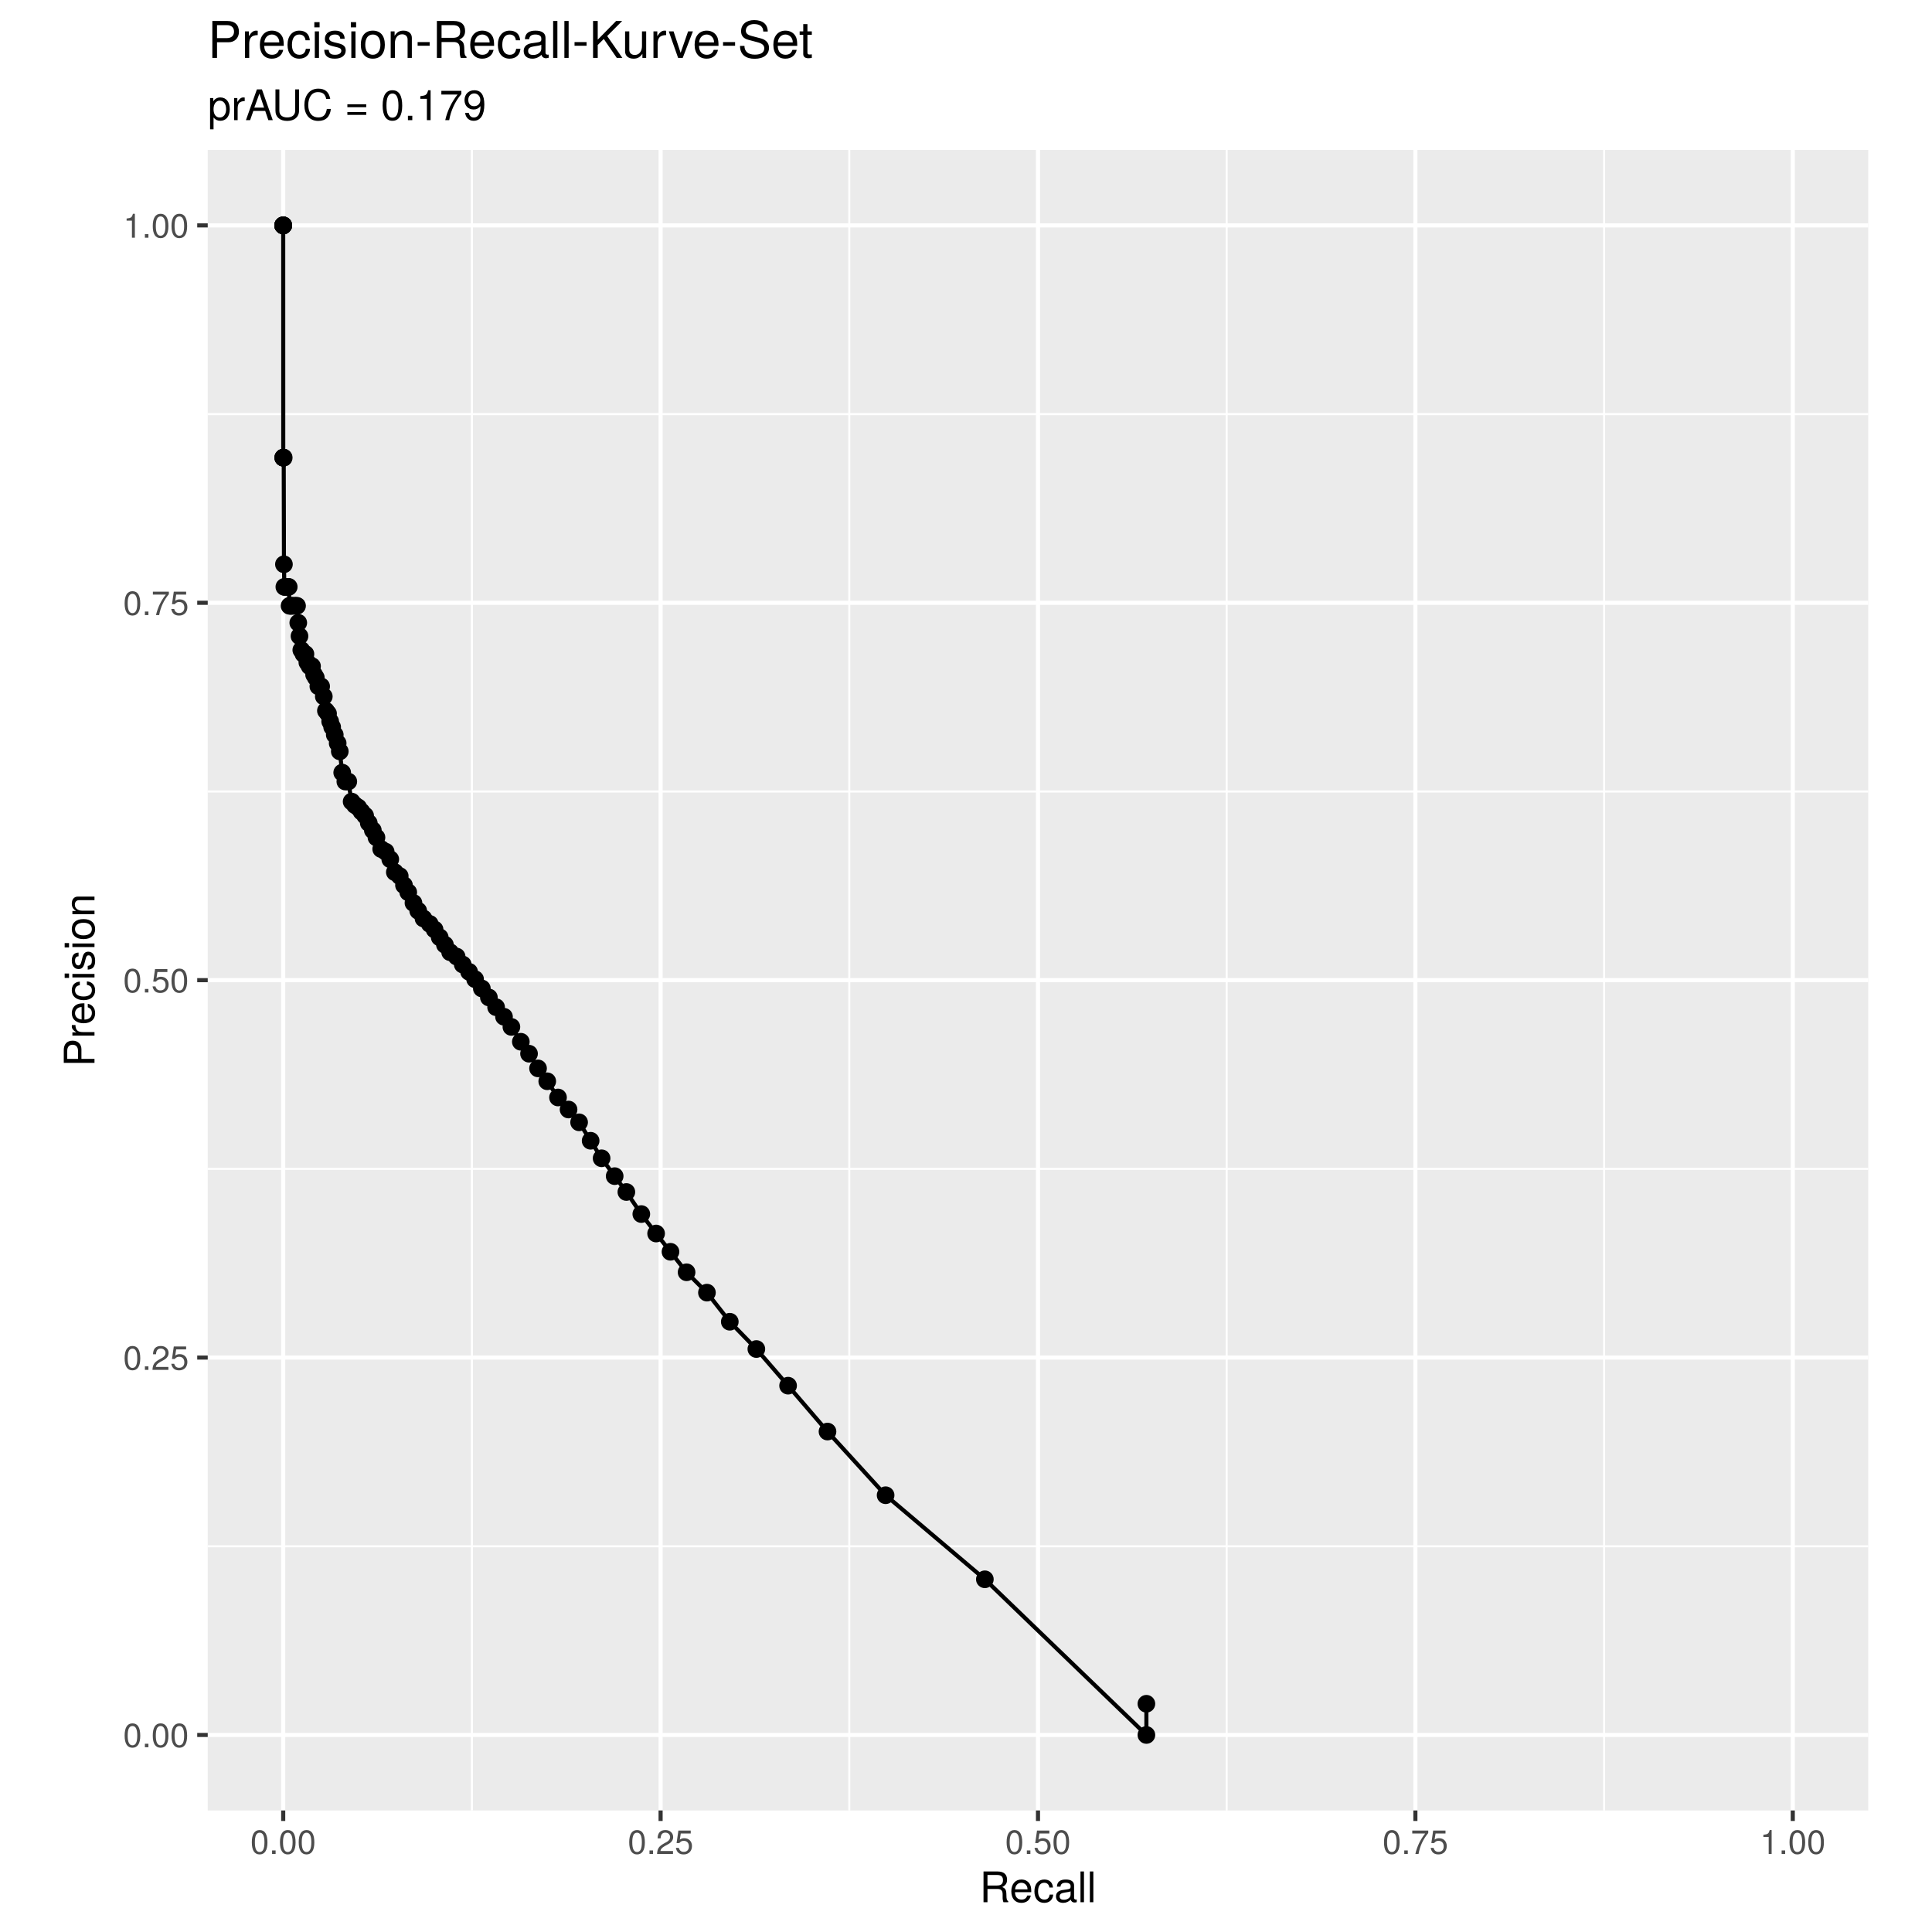
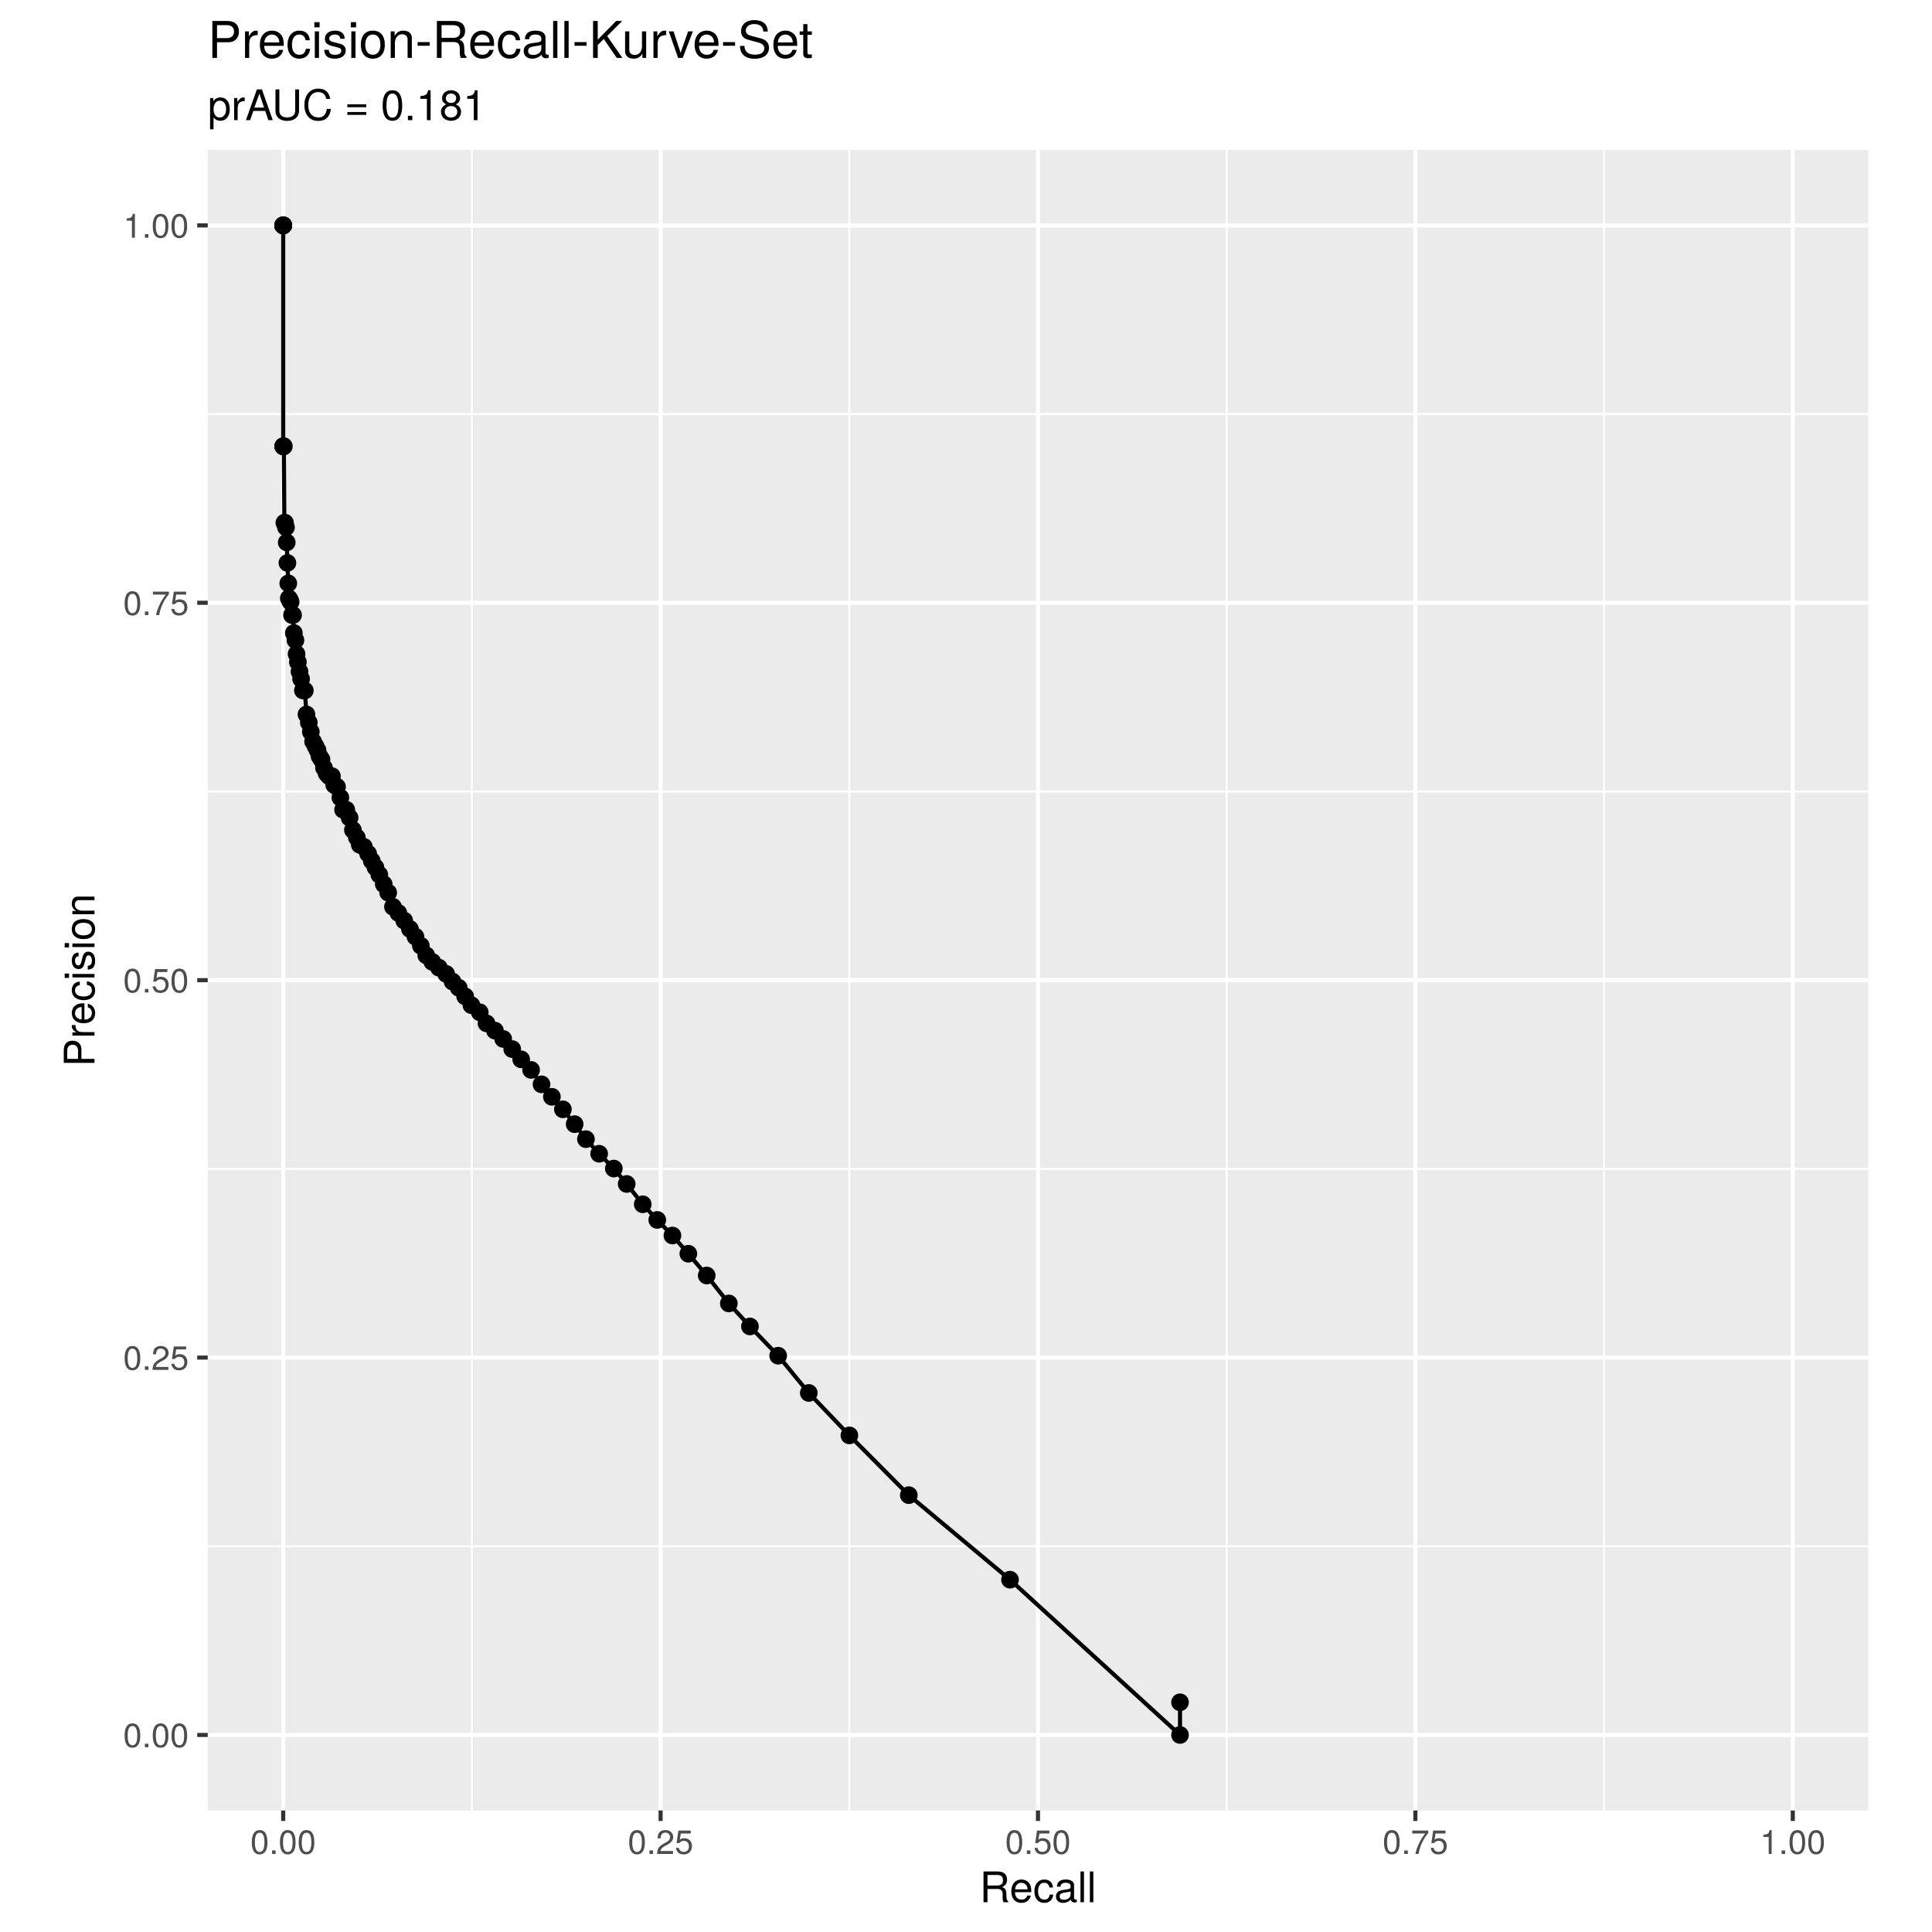
<svg xmlns="http://www.w3.org/2000/svg" class="svglite" width="504.00pt" height="504.00pt" viewBox="0 0 504.00 504.00">
  <defs>
    <style type="text/css">
    .svglite line, .svglite polyline, .svglite polygon, .svglite path, .svglite rect, .svglite circle {
      fill: none;
      stroke: #000000;
      stroke-linecap: round;
      stroke-linejoin: round;
      stroke-miterlimit: 10.00;
    }
    .svglite text {
      white-space: pre;
    }
  </style>
  </defs>
  <rect width="100%" height="100%" style="stroke: none; fill: #FFFFFF;" />
  <defs>
    <clipPath id="cpMC4wMHw1MDQuMDB8MC4wMHw1MDQuMDA=">
      <rect x="0.00" y="0.00" width="504.00" height="504.00" />
    </clipPath>
  </defs>
  <g clip-path="url(#cpMC4wMHw1MDQuMDB8MC4wMHw1MDQuMDA=)">
</g>
  <defs>
    <clipPath id="cpMTEuMTV8NDkyLjg1fDAuMDB8NTA0LjAw">
      <rect x="11.15" y="0.00" width="481.70" height="504.00" />
    </clipPath>
  </defs>
  <g clip-path="url(#cpMTEuMTV8NDkyLjg1fDAuMDB8NTA0LjAw)">
    <rect x="11.15" y="0.00" width="481.70" height="504.00" style="stroke-width: 1.07; stroke: #FFFFFF; fill: #FFFFFF;" />
  </g>
  <g clip-path="url(#cpMC4wMHw1MDQuMDB8MC4wMHw1MDQuMDA=)">
</g>
  <defs>
    <clipPath id="cpNTQuMTl8NDg3LjM3fDM5LjExfDQ3Mi4yOQ==">
      <rect x="54.19" y="39.11" width="433.18" height="433.18" />
    </clipPath>
  </defs>
  <g clip-path="url(#cpNTQuMTl8NDg3LjM3fDM5LjExfDQ3Mi4yOQ==)">
    <rect x="54.19" y="39.11" width="433.18" height="433.18" style="stroke-width: 1.07; stroke: none; fill: #EBEBEB;" />
    <polyline points="54.19,403.38 487.37,403.38 " style="stroke-width: 0.53; stroke: #FFFFFF; stroke-linecap: butt;" />
    <polyline points="54.19,304.93 487.37,304.93 " style="stroke-width: 0.53; stroke: #FFFFFF; stroke-linecap: butt;" />
    <polyline points="54.19,206.48 487.37,206.48 " style="stroke-width: 0.53; stroke: #FFFFFF; stroke-linecap: butt;" />
    <polyline points="54.19,108.03 487.37,108.03 " style="stroke-width: 0.53; stroke: #FFFFFF; stroke-linecap: butt;" />
    <polyline points="123.10,472.29 123.10,39.11 " style="stroke-width: 0.53; stroke: #FFFFFF; stroke-linecap: butt;" />
    <polyline points="221.55,472.29 221.55,39.11 " style="stroke-width: 0.53; stroke: #FFFFFF; stroke-linecap: butt;" />
    <polyline points="320.00,472.29 320.00,39.11 " style="stroke-width: 0.53; stroke: #FFFFFF; stroke-linecap: butt;" />
    <polyline points="418.46,472.29 418.46,39.11 " style="stroke-width: 0.53; stroke: #FFFFFF; stroke-linecap: butt;" />
    <polyline points="54.19,452.60 487.37,452.60 " style="stroke-width: 1.07; stroke: #FFFFFF; stroke-linecap: butt;" />
    <polyline points="54.19,354.15 487.37,354.15 " style="stroke-width: 1.07; stroke: #FFFFFF; stroke-linecap: butt;" />
    <polyline points="54.19,255.70 487.37,255.70 " style="stroke-width: 1.07; stroke: #FFFFFF; stroke-linecap: butt;" />
    <polyline points="54.19,157.25 487.37,157.25 " style="stroke-width: 1.07; stroke: #FFFFFF; stroke-linecap: butt;" />
    <polyline points="54.19,58.80 487.37,58.80 " style="stroke-width: 1.07; stroke: #FFFFFF; stroke-linecap: butt;" />
    <polyline points="73.88,472.29 73.88,39.11 " style="stroke-width: 1.07; stroke: #FFFFFF; stroke-linecap: butt;" />
    <polyline points="172.33,472.29 172.33,39.11 " style="stroke-width: 1.07; stroke: #FFFFFF; stroke-linecap: butt;" />
    <polyline points="270.78,472.29 270.78,39.11 " style="stroke-width: 1.07; stroke: #FFFFFF; stroke-linecap: butt;" />
    <polyline points="369.23,472.29 369.23,39.11 " style="stroke-width: 1.07; stroke: #FFFFFF; stroke-linecap: butt;" />
    <polyline points="467.68,472.29 467.68,39.11 " style="stroke-width: 1.07; stroke: #FFFFFF; stroke-linecap: butt;" />
-     <circle cx="299.06" cy="452.60" r="1.95" style="stroke-width: 0.71; fill: #000000;" />
-     <circle cx="299.06" cy="444.46" r="1.95" style="stroke-width: 0.71; fill: #000000;" />
-     <circle cx="256.92" cy="411.99" r="1.95" style="stroke-width: 0.71; fill: #000000;" />
-     <circle cx="231.03" cy="390.06" r="1.95" style="stroke-width: 0.71; fill: #000000;" />
-     <circle cx="215.87" cy="373.45" r="1.95" style="stroke-width: 0.71; fill: #000000;" />
-     <circle cx="205.59" cy="361.48" r="1.95" style="stroke-width: 0.71; fill: #000000;" />
-     <circle cx="197.31" cy="351.92" r="1.95" style="stroke-width: 0.71; fill: #000000;" />
-     <circle cx="190.38" cy="344.80" r="1.95" style="stroke-width: 0.71; fill: #000000;" />
-     <circle cx="184.42" cy="337.21" r="1.95" style="stroke-width: 0.71; fill: #000000;" />
-     <circle cx="179.11" cy="331.90" r="1.95" style="stroke-width: 0.71; fill: #000000;" />
-     <circle cx="174.91" cy="326.55" r="1.95" style="stroke-width: 0.71; fill: #000000;" />
-     <circle cx="171.16" cy="321.79" r="1.95" style="stroke-width: 0.71; fill: #000000;" />
-     <circle cx="167.30" cy="316.71" r="1.95" style="stroke-width: 0.71; fill: #000000;" />
-     <circle cx="163.40" cy="310.96" r="1.95" style="stroke-width: 0.71; fill: #000000;" />
-     <circle cx="160.35" cy="306.82" r="1.95" style="stroke-width: 0.71; fill: #000000;" />
-     <circle cx="156.94" cy="302.16" r="1.95" style="stroke-width: 0.71; fill: #000000;" />
-     <circle cx="154.08" cy="297.59" r="1.95" style="stroke-width: 0.71; fill: #000000;" />
-     <circle cx="151.07" cy="292.78" r="1.95" style="stroke-width: 0.71; fill: #000000;" />
-     <circle cx="148.32" cy="289.44" r="1.95" style="stroke-width: 0.71; fill: #000000;" />
-     <circle cx="145.57" cy="286.30" r="1.95" style="stroke-width: 0.71; fill: #000000;" />
-     <circle cx="142.76" cy="282.07" r="1.95" style="stroke-width: 0.71; fill: #000000;" />
-     <circle cx="140.36" cy="278.71" r="1.95" style="stroke-width: 0.71; fill: #000000;" />
-     <circle cx="138.01" cy="274.88" r="1.95" style="stroke-width: 0.71; fill: #000000;" />
-     <circle cx="135.87" cy="271.76" r="1.95" style="stroke-width: 0.71; fill: #000000;" />
-     <circle cx="133.41" cy="267.89" r="1.95" style="stroke-width: 0.71; fill: #000000;" />
-     <circle cx="131.48" cy="265.24" r="1.95" style="stroke-width: 0.71; fill: #000000;" />
-     <circle cx="129.42" cy="262.75" r="1.95" style="stroke-width: 0.71; fill: #000000;" />
-     <circle cx="127.54" cy="260.21" r="1.95" style="stroke-width: 0.71; fill: #000000;" />
-     <circle cx="125.70" cy="257.86" r="1.95" style="stroke-width: 0.71; fill: #000000;" />
-     <circle cx="123.94" cy="255.45" r="1.95" style="stroke-width: 0.71; fill: #000000;" />
-     <circle cx="122.37" cy="253.51" r="1.95" style="stroke-width: 0.71; fill: #000000;" />
-     <circle cx="120.72" cy="251.62" r="1.95" style="stroke-width: 0.71; fill: #000000;" />
-     <circle cx="119.12" cy="249.54" r="1.95" style="stroke-width: 0.71; fill: #000000;" />
-     <circle cx="117.43" cy="248.41" r="1.95" style="stroke-width: 0.71; fill: #000000;" />
-     <circle cx="116.07" cy="246.46" r="1.95" style="stroke-width: 0.71; fill: #000000;" />
-     <circle cx="114.71" cy="244.52" r="1.95" style="stroke-width: 0.71; fill: #000000;" />
-     <circle cx="113.37" cy="242.48" r="1.95" style="stroke-width: 0.71; fill: #000000;" />
-     <circle cx="112.11" cy="241.02" r="1.95" style="stroke-width: 0.71; fill: #000000;" />
-     <circle cx="110.48" cy="239.61" r="1.95" style="stroke-width: 0.71; fill: #000000;" />
-     <circle cx="109.10" cy="237.60" r="1.95" style="stroke-width: 0.71; fill: #000000;" />
-     <circle cx="107.86" cy="235.55" r="1.95" style="stroke-width: 0.71; fill: #000000;" />
-     <circle cx="106.50" cy="232.77" r="1.95" style="stroke-width: 0.71; fill: #000000;" />
-     <circle cx="105.39" cy="230.93" r="1.95" style="stroke-width: 0.71; fill: #000000;" />
-     <circle cx="104.28" cy="228.54" r="1.95" style="stroke-width: 0.71; fill: #000000;" />
-     <circle cx="103.00" cy="227.53" r="1.95" style="stroke-width: 0.71; fill: #000000;" />
-     <circle cx="101.81" cy="224.16" r="1.95" style="stroke-width: 0.71; fill: #000000;" />
-     <circle cx="100.61" cy="222.18" r="1.95" style="stroke-width: 0.71; fill: #000000;" />
-     <circle cx="99.44" cy="221.49" r="1.95" style="stroke-width: 0.71; fill: #000000;" />
-     <circle cx="98.21" cy="218.47" r="1.95" style="stroke-width: 0.71; fill: #000000;" />
-     <circle cx="97.26" cy="216.59" r="1.95" style="stroke-width: 0.71; fill: #000000;" />
-     <circle cx="96.20" cy="214.69" r="1.95" style="stroke-width: 0.71; fill: #000000;" />
-     <circle cx="95.25" cy="212.77" r="1.95" style="stroke-width: 0.71; fill: #000000;" />
-     <circle cx="94.30" cy="211.72" r="1.95" style="stroke-width: 0.71; fill: #000000;" />
-     <circle cx="93.45" cy="210.63" r="1.95" style="stroke-width: 0.71; fill: #000000;" />
-     <circle cx="92.60" cy="210.04" r="1.95" style="stroke-width: 0.71; fill: #000000;" />
-     <circle cx="91.73" cy="209.11" r="1.95" style="stroke-width: 0.71; fill: #000000;" />
-     <circle cx="90.86" cy="203.88" r="1.95" style="stroke-width: 0.71; fill: #000000;" />
-     <circle cx="90.09" cy="203.88" r="1.95" style="stroke-width: 0.71; fill: #000000;" />
-     <circle cx="89.27" cy="201.55" r="1.95" style="stroke-width: 0.71; fill: #000000;" />
-     <circle cx="88.64" cy="196.01" r="1.95" style="stroke-width: 0.71; fill: #000000;" />
-     <circle cx="88.09" cy="193.89" r="1.95" style="stroke-width: 0.71; fill: #000000;" />
-     <circle cx="87.33" cy="191.68" r="1.95" style="stroke-width: 0.71; fill: #000000;" />
-     <circle cx="86.65" cy="189.67" r="1.95" style="stroke-width: 0.71; fill: #000000;" />
-     <circle cx="86.13" cy="188.20" r="1.95" style="stroke-width: 0.71; fill: #000000;" />
-     <circle cx="85.58" cy="186.15" r="1.95" style="stroke-width: 0.71; fill: #000000;" />
-     <circle cx="85.02" cy="185.41" r="1.95" style="stroke-width: 0.71; fill: #000000;" />
-     <circle cx="84.47" cy="181.69" r="1.95" style="stroke-width: 0.71; fill: #000000;" />
-     <circle cx="83.78" cy="179.06" r="1.95" style="stroke-width: 0.71; fill: #000000;" />
-     <circle cx="83.05" cy="179.04" r="1.95" style="stroke-width: 0.71; fill: #000000;" />
-     <circle cx="82.39" cy="176.77" r="1.95" style="stroke-width: 0.71; fill: #000000;" />
-     <circle cx="81.94" cy="176.00" r="1.95" style="stroke-width: 0.71; fill: #000000;" />
-     <circle cx="81.40" cy="173.79" r="1.95" style="stroke-width: 0.71; fill: #000000;" />
-     <circle cx="80.76" cy="173.79" r="1.95" style="stroke-width: 0.71; fill: #000000;" />
-     <circle cx="80.18" cy="172.81" r="1.95" style="stroke-width: 0.71; fill: #000000;" />
-     <circle cx="79.68" cy="170.62" r="1.95" style="stroke-width: 0.71; fill: #000000;" />
-     <circle cx="79.17" cy="170.62" r="1.95" style="stroke-width: 0.71; fill: #000000;" />
-     <circle cx="78.60" cy="169.57" r="1.95" style="stroke-width: 0.71; fill: #000000;" />
-     <circle cx="78.13" cy="165.95" r="1.95" style="stroke-width: 0.71; fill: #000000;" />
-     <circle cx="77.81" cy="162.47" r="1.95" style="stroke-width: 0.71; fill: #000000;" />
-     <circle cx="77.49" cy="158.04" r="1.95" style="stroke-width: 0.71; fill: #000000;" />
-     <circle cx="77.13" cy="158.04" r="1.95" style="stroke-width: 0.71; fill: #000000;" />
-     <circle cx="76.64" cy="158.04" r="1.95" style="stroke-width: 0.71; fill: #000000;" />
-     <circle cx="76.12" cy="158.04" r="1.95" style="stroke-width: 0.71; fill: #000000;" />
-     <circle cx="75.83" cy="158.04" r="1.95" style="stroke-width: 0.71; fill: #000000;" />
-     <circle cx="75.54" cy="158.04" r="1.95" style="stroke-width: 0.71; fill: #000000;" />
-     <circle cx="75.32" cy="153.10" r="1.95" style="stroke-width: 0.71; fill: #000000;" />
-     <circle cx="75.03" cy="153.10" r="1.95" style="stroke-width: 0.71; fill: #000000;" />
-     <circle cx="74.83" cy="153.10" r="1.95" style="stroke-width: 0.71; fill: #000000;" />
-     <circle cx="74.61" cy="153.10" r="1.95" style="stroke-width: 0.71; fill: #000000;" />
-     <circle cx="74.36" cy="153.10" r="1.95" style="stroke-width: 0.71; fill: #000000;" />
-     <circle cx="74.18" cy="153.10" r="1.95" style="stroke-width: 0.71; fill: #000000;" />
-     <circle cx="74.07" cy="147.21" r="1.95" style="stroke-width: 0.71; fill: #000000;" />
-     <circle cx="74.01" cy="119.39" r="1.95" style="stroke-width: 0.71; fill: #000000;" />
-     <circle cx="73.91" cy="119.39" r="1.95" style="stroke-width: 0.71; fill: #000000;" />
-     <circle cx="73.89" cy="119.39" r="1.95" style="stroke-width: 0.71; fill: #000000;" />
-     <circle cx="73.89" cy="119.39" r="1.95" style="stroke-width: 0.71; fill: #000000;" />
+     <circle cx="307.83" cy="452.60" r="1.95" style="stroke-width: 0.71; fill: #000000;" />
+     <circle cx="307.83" cy="444.08" r="1.95" style="stroke-width: 0.71; fill: #000000;" />
+     <circle cx="263.48" cy="412.09" r="1.95" style="stroke-width: 0.71; fill: #000000;" />
+     <circle cx="237.08" cy="390.04" r="1.95" style="stroke-width: 0.71; fill: #000000;" />
+     <circle cx="221.58" cy="374.45" r="1.95" style="stroke-width: 0.71; fill: #000000;" />
+     <circle cx="210.99" cy="363.38" r="1.95" style="stroke-width: 0.71; fill: #000000;" />
+     <circle cx="203.00" cy="353.66" r="1.95" style="stroke-width: 0.71; fill: #000000;" />
+     <circle cx="195.64" cy="346.03" r="1.95" style="stroke-width: 0.71; fill: #000000;" />
+     <circle cx="190.13" cy="340.03" r="1.95" style="stroke-width: 0.71; fill: #000000;" />
+     <circle cx="184.36" cy="332.74" r="1.95" style="stroke-width: 0.71; fill: #000000;" />
+     <circle cx="179.57" cy="327.06" r="1.95" style="stroke-width: 0.71; fill: #000000;" />
+     <circle cx="175.42" cy="322.31" r="1.95" style="stroke-width: 0.71; fill: #000000;" />
+     <circle cx="171.46" cy="318.24" r="1.95" style="stroke-width: 0.71; fill: #000000;" />
+     <circle cx="167.67" cy="314.16" r="1.95" style="stroke-width: 0.71; fill: #000000;" />
+     <circle cx="163.48" cy="308.86" r="1.95" style="stroke-width: 0.71; fill: #000000;" />
+     <circle cx="160.13" cy="304.84" r="1.95" style="stroke-width: 0.71; fill: #000000;" />
+     <circle cx="156.30" cy="300.98" r="1.95" style="stroke-width: 0.71; fill: #000000;" />
+     <circle cx="152.85" cy="297.17" r="1.95" style="stroke-width: 0.71; fill: #000000;" />
+     <circle cx="149.91" cy="293.26" r="1.95" style="stroke-width: 0.71; fill: #000000;" />
+     <circle cx="146.84" cy="289.39" r="1.95" style="stroke-width: 0.71; fill: #000000;" />
+     <circle cx="143.97" cy="286.12" r="1.95" style="stroke-width: 0.71; fill: #000000;" />
+     <circle cx="141.27" cy="282.87" r="1.95" style="stroke-width: 0.71; fill: #000000;" />
+     <circle cx="138.55" cy="279.11" r="1.95" style="stroke-width: 0.71; fill: #000000;" />
+     <circle cx="135.96" cy="276.35" r="1.95" style="stroke-width: 0.71; fill: #000000;" />
+     <circle cx="133.63" cy="273.68" r="1.95" style="stroke-width: 0.71; fill: #000000;" />
+     <circle cx="131.27" cy="271.03" r="1.95" style="stroke-width: 0.71; fill: #000000;" />
+     <circle cx="129.12" cy="268.86" r="1.95" style="stroke-width: 0.71; fill: #000000;" />
+     <circle cx="126.92" cy="266.96" r="1.95" style="stroke-width: 0.71; fill: #000000;" />
+     <circle cx="125.15" cy="264.07" r="1.95" style="stroke-width: 0.71; fill: #000000;" />
+     <circle cx="122.98" cy="262.22" r="1.95" style="stroke-width: 0.71; fill: #000000;" />
+     <circle cx="121.35" cy="259.93" r="1.95" style="stroke-width: 0.71; fill: #000000;" />
+     <circle cx="119.66" cy="257.67" r="1.95" style="stroke-width: 0.71; fill: #000000;" />
+     <circle cx="118.07" cy="256.08" r="1.95" style="stroke-width: 0.71; fill: #000000;" />
+     <circle cx="116.39" cy="254.07" r="1.95" style="stroke-width: 0.71; fill: #000000;" />
+     <circle cx="114.50" cy="252.43" r="1.95" style="stroke-width: 0.71; fill: #000000;" />
+     <circle cx="112.78" cy="250.93" r="1.95" style="stroke-width: 0.71; fill: #000000;" />
+     <circle cx="111.20" cy="249.22" r="1.95" style="stroke-width: 0.71; fill: #000000;" />
+     <circle cx="109.79" cy="246.72" r="1.95" style="stroke-width: 0.71; fill: #000000;" />
+     <circle cx="108.38" cy="244.36" r="1.95" style="stroke-width: 0.71; fill: #000000;" />
+     <circle cx="106.94" cy="242.35" r="1.95" style="stroke-width: 0.71; fill: #000000;" />
+     <circle cx="105.45" cy="240.16" r="1.95" style="stroke-width: 0.71; fill: #000000;" />
+     <circle cx="103.92" cy="238.16" r="1.95" style="stroke-width: 0.71; fill: #000000;" />
+     <circle cx="102.51" cy="236.56" r="1.95" style="stroke-width: 0.71; fill: #000000;" />
+     <circle cx="101.27" cy="232.87" r="1.95" style="stroke-width: 0.71; fill: #000000;" />
+     <circle cx="100.11" cy="230.66" r="1.95" style="stroke-width: 0.71; fill: #000000;" />
+     <circle cx="98.96" cy="228.20" r="1.95" style="stroke-width: 0.71; fill: #000000;" />
+     <circle cx="97.94" cy="226.25" r="1.95" style="stroke-width: 0.71; fill: #000000;" />
+     <circle cx="96.99" cy="224.58" r="1.95" style="stroke-width: 0.71; fill: #000000;" />
+     <circle cx="96.04" cy="222.71" r="1.95" style="stroke-width: 0.71; fill: #000000;" />
+     <circle cx="94.93" cy="220.91" r="1.95" style="stroke-width: 0.71; fill: #000000;" />
+     <circle cx="93.85" cy="220.37" r="1.95" style="stroke-width: 0.71; fill: #000000;" />
+     <circle cx="93.10" cy="218.49" r="1.95" style="stroke-width: 0.71; fill: #000000;" />
+     <circle cx="92.06" cy="216.52" r="1.95" style="stroke-width: 0.71; fill: #000000;" />
+     <circle cx="91.20" cy="213.32" r="1.95" style="stroke-width: 0.71; fill: #000000;" />
+     <circle cx="90.34" cy="211.24" r="1.95" style="stroke-width: 0.71; fill: #000000;" />
+     <circle cx="89.50" cy="211.24" r="1.95" style="stroke-width: 0.71; fill: #000000;" />
+     <circle cx="88.79" cy="208.07" r="1.95" style="stroke-width: 0.71; fill: #000000;" />
+     <circle cx="87.92" cy="205.26" r="1.95" style="stroke-width: 0.71; fill: #000000;" />
+     <circle cx="87.19" cy="204.76" r="1.95" style="stroke-width: 0.71; fill: #000000;" />
+     <circle cx="86.59" cy="202.48" r="1.95" style="stroke-width: 0.71; fill: #000000;" />
+     <circle cx="85.83" cy="202.47" r="1.95" style="stroke-width: 0.71; fill: #000000;" />
+     <circle cx="85.18" cy="201.72" r="1.95" style="stroke-width: 0.71; fill: #000000;" />
+     <circle cx="84.52" cy="200.30" r="1.95" style="stroke-width: 0.71; fill: #000000;" />
+     <circle cx="83.87" cy="198.12" r="1.95" style="stroke-width: 0.71; fill: #000000;" />
+     <circle cx="83.36" cy="197.31" r="1.95" style="stroke-width: 0.71; fill: #000000;" />
+     <circle cx="82.83" cy="195.70" r="1.95" style="stroke-width: 0.71; fill: #000000;" />
+     <circle cx="82.29" cy="194.63" r="1.95" style="stroke-width: 0.71; fill: #000000;" />
+     <circle cx="81.68" cy="193.45" r="1.95" style="stroke-width: 0.71; fill: #000000;" />
+     <circle cx="81.09" cy="190.92" r="1.95" style="stroke-width: 0.71; fill: #000000;" />
+     <circle cx="80.56" cy="188.50" r="1.95" style="stroke-width: 0.71; fill: #000000;" />
+     <circle cx="79.95" cy="186.37" r="1.95" style="stroke-width: 0.71; fill: #000000;" />
+     <circle cx="79.52" cy="180.13" r="1.95" style="stroke-width: 0.71; fill: #000000;" />
+     <circle cx="79.02" cy="180.11" r="1.95" style="stroke-width: 0.71; fill: #000000;" />
+     <circle cx="78.55" cy="177.12" r="1.95" style="stroke-width: 0.71; fill: #000000;" />
+     <circle cx="78.13" cy="175.19" r="1.95" style="stroke-width: 0.71; fill: #000000;" />
+     <circle cx="77.71" cy="172.72" r="1.95" style="stroke-width: 0.71; fill: #000000;" />
+     <circle cx="77.37" cy="170.61" r="1.95" style="stroke-width: 0.71; fill: #000000;" />
+     <circle cx="77.08" cy="167.01" r="1.95" style="stroke-width: 0.71; fill: #000000;" />
+     <circle cx="76.66" cy="165.14" r="1.95" style="stroke-width: 0.71; fill: #000000;" />
+     <circle cx="76.45" cy="160.44" r="1.95" style="stroke-width: 0.71; fill: #000000;" />
+     <circle cx="76.17" cy="160.44" r="1.95" style="stroke-width: 0.71; fill: #000000;" />
+     <circle cx="75.82" cy="157.03" r="1.95" style="stroke-width: 0.71; fill: #000000;" />
+     <circle cx="75.61" cy="156.50" r="1.95" style="stroke-width: 0.71; fill: #000000;" />
+     <circle cx="75.34" cy="156.07" r="1.95" style="stroke-width: 0.71; fill: #000000;" />
+     <circle cx="75.20" cy="152.18" r="1.95" style="stroke-width: 0.71; fill: #000000;" />
+     <circle cx="74.98" cy="146.85" r="1.95" style="stroke-width: 0.71; fill: #000000;" />
+     <circle cx="74.80" cy="141.50" r="1.95" style="stroke-width: 0.71; fill: #000000;" />
+     <circle cx="74.60" cy="137.56" r="1.95" style="stroke-width: 0.71; fill: #000000;" />
+     <circle cx="74.35" cy="136.37" r="1.95" style="stroke-width: 0.71; fill: #000000;" />
+     <circle cx="74.18" cy="136.37" r="1.95" style="stroke-width: 0.71; fill: #000000;" />
+     <circle cx="74.05" cy="116.43" r="1.95" style="stroke-width: 0.71; fill: #000000;" />
+     <circle cx="73.94" cy="116.43" r="1.95" style="stroke-width: 0.71; fill: #000000;" />
+     <circle cx="73.91" cy="116.43" r="1.95" style="stroke-width: 0.71; fill: #000000;" />
+     <circle cx="73.89" cy="116.43" r="1.95" style="stroke-width: 0.71; fill: #000000;" />
+     <circle cx="73.88" cy="116.43" r="1.95" style="stroke-width: 0.71; fill: #000000;" />
    <circle cx="73.88" cy="58.80" r="1.95" style="stroke-width: 0.71; fill: #000000;" />
    <circle cx="73.88" cy="58.80" r="1.95" style="stroke-width: 0.71; fill: #000000;" />
    <circle cx="73.88" cy="58.80" r="1.95" style="stroke-width: 0.71; fill: #000000;" />
    <circle cx="73.88" cy="58.80" r="1.95" style="stroke-width: 0.71; fill: #000000;" />
    <circle cx="73.88" cy="58.80" r="1.95" style="stroke-width: 0.71; fill: #000000;" />
    <circle cx="73.88" cy="58.80" r="1.95" style="stroke-width: 0.71; fill: #000000;" />
    <circle cx="73.88" cy="58.80" r="1.95" style="stroke-width: 0.71; fill: #000000;" />
-     <polyline points="73.88,58.80 73.88,58.80 73.88,58.80 73.88,58.80 73.88,58.80 73.88,58.80 73.88,58.80 73.89,119.39 73.89,119.39 73.91,119.39 74.01,119.39 74.07,147.21 74.18,153.10 74.36,153.10 74.61,153.10 74.83,153.10 75.03,153.10 75.32,153.10 75.54,158.04 75.83,158.04 76.12,158.04 76.64,158.04 77.13,158.04 77.49,158.04 77.81,162.47 78.13,165.95 78.60,169.57 79.17,170.62 79.68,170.62 80.18,172.81 80.76,173.79 81.40,173.79 81.94,176.00 82.39,176.77 83.05,179.04 83.78,179.06 84.47,181.69 85.02,185.41 85.58,186.15 86.13,188.20 86.65,189.67 87.33,191.68 88.09,193.89 88.64,196.01 89.27,201.55 90.09,203.88 90.86,203.88 91.73,209.11 92.60,210.04 93.45,210.63 94.30,211.72 95.25,212.77 96.20,214.69 97.26,216.59 98.21,218.47 99.44,221.49 100.61,222.18 101.81,224.16 103.00,227.53 104.28,228.54 105.39,230.93 106.50,232.77 107.86,235.55 109.10,237.60 110.48,239.61 112.11,241.02 113.37,242.48 114.71,244.52 116.07,246.46 117.43,248.41 119.12,249.54 120.72,251.62 122.37,253.51 123.94,255.45 125.70,257.86 127.54,260.21 129.42,262.75 131.48,265.24 133.41,267.89 135.87,271.76 138.01,274.88 140.36,278.71 142.76,282.07 145.57,286.30 148.32,289.44 151.07,292.78 154.08,297.59 156.94,302.16 160.35,306.82 163.40,310.96 167.30,316.71 171.16,321.79 174.91,326.55 179.11,331.90 184.42,337.21 190.38,344.80 197.31,351.92 205.59,361.48 215.87,373.45 231.03,390.06 256.92,411.99 299.06,452.60 299.06,444.46 " style="stroke-width: 1.07; stroke-linecap: butt;" />
+     <circle cx="73.88" cy="58.80" r="1.95" style="stroke-width: 0.71; fill: #000000;" />
+     <polyline points="73.88,58.80 73.88,58.80 73.88,58.80 73.88,58.80 73.88,58.80 73.88,58.80 73.88,58.80 73.88,58.80 73.88,116.43 73.89,116.43 73.91,116.43 73.94,116.43 74.05,116.43 74.18,136.37 74.35,136.37 74.60,137.56 74.80,141.50 74.98,146.85 75.20,152.18 75.34,156.07 75.61,156.50 75.82,157.03 76.17,160.44 76.45,160.44 76.66,165.14 77.08,167.01 77.37,170.61 77.71,172.72 78.13,175.19 78.55,177.12 79.02,180.11 79.52,180.13 79.95,186.37 80.56,188.50 81.09,190.92 81.68,193.45 82.29,194.63 82.83,195.70 83.36,197.31 83.87,198.12 84.52,200.30 85.18,201.72 85.83,202.47 86.59,202.48 87.19,204.76 87.92,205.26 88.79,208.07 89.50,211.24 90.34,211.24 91.20,213.32 92.06,216.52 93.10,218.49 93.85,220.37 94.93,220.91 96.04,222.71 96.99,224.58 97.94,226.25 98.96,228.20 100.11,230.66 101.27,232.87 102.51,236.56 103.92,238.16 105.45,240.16 106.94,242.35 108.38,244.36 109.79,246.72 111.20,249.22 112.78,250.93 114.50,252.43 116.39,254.07 118.07,256.08 119.66,257.67 121.35,259.93 122.98,262.22 125.15,264.07 126.92,266.96 129.12,268.86 131.27,271.03 133.63,273.68 135.96,276.35 138.55,279.11 141.27,282.87 143.97,286.12 146.84,289.39 149.91,293.26 152.85,297.17 156.30,300.98 160.13,304.84 163.48,308.86 167.67,314.16 171.46,318.24 175.42,322.31 179.57,327.06 184.36,332.74 190.13,340.03 195.64,346.03 203.00,353.66 210.99,363.38 221.58,374.45 237.08,390.04 263.48,412.09 307.83,452.60 307.83,444.08 " style="stroke-width: 1.07; stroke-linecap: butt;" />
  </g>
  <g clip-path="url(#cpMC4wMHw1MDQuMDB8MC4wMHw1MDQuMDA=)">
    <text x="49.26" y="455.81" text-anchor="end" style="font-size: 8.80px;fill: #4D4D4D; font-family: &quot;TeXGyreHeros&quot;;" textLength="19.58px" lengthAdjust="spacingAndGlyphs">0.00</text>
    <text x="49.26" y="357.36" text-anchor="end" style="font-size: 8.80px;fill: #4D4D4D; font-family: &quot;TeXGyreHeros&quot;;" textLength="19.58px" lengthAdjust="spacingAndGlyphs">0.25</text>
    <text x="49.26" y="258.91" text-anchor="end" style="font-size: 8.80px;fill: #4D4D4D; font-family: &quot;TeXGyreHeros&quot;;" textLength="19.58px" lengthAdjust="spacingAndGlyphs">0.50</text>
    <text x="49.26" y="160.46" text-anchor="end" style="font-size: 8.80px;fill: #4D4D4D; font-family: &quot;TeXGyreHeros&quot;;" textLength="19.58px" lengthAdjust="spacingAndGlyphs">0.75</text>
    <text x="49.26" y="62.01" text-anchor="end" style="font-size: 8.80px;fill: #4D4D4D; font-family: &quot;TeXGyreHeros&quot;;" textLength="19.58px" lengthAdjust="spacingAndGlyphs">1.00</text>
    <polyline points="51.45,452.60 54.19,452.60 " style="stroke-width: 1.07; stroke: #333333; stroke-linecap: butt;" />
    <polyline points="51.45,354.15 54.19,354.15 " style="stroke-width: 1.07; stroke: #333333; stroke-linecap: butt;" />
    <polyline points="51.45,255.70 54.19,255.70 " style="stroke-width: 1.07; stroke: #333333; stroke-linecap: butt;" />
    <polyline points="51.45,157.25 54.19,157.25 " style="stroke-width: 1.07; stroke: #333333; stroke-linecap: butt;" />
    <polyline points="51.45,58.80 54.19,58.80 " style="stroke-width: 1.07; stroke: #333333; stroke-linecap: butt;" />
    <polyline points="73.88,475.03 73.88,472.29 " style="stroke-width: 1.07; stroke: #333333; stroke-linecap: butt;" />
    <polyline points="172.33,475.03 172.33,472.29 " style="stroke-width: 1.07; stroke: #333333; stroke-linecap: butt;" />
    <polyline points="270.78,475.03 270.78,472.29 " style="stroke-width: 1.07; stroke: #333333; stroke-linecap: butt;" />
    <polyline points="369.23,475.03 369.23,472.29 " style="stroke-width: 1.07; stroke: #333333; stroke-linecap: butt;" />
    <polyline points="467.68,475.03 467.68,472.29 " style="stroke-width: 1.07; stroke: #333333; stroke-linecap: butt;" />
    <text x="73.88" y="483.64" text-anchor="middle" style="font-size: 8.80px;fill: #4D4D4D; font-family: &quot;TeXGyreHeros&quot;;" textLength="19.58px" lengthAdjust="spacingAndGlyphs">0.00</text>
    <text x="172.33" y="483.64" text-anchor="middle" style="font-size: 8.80px;fill: #4D4D4D; font-family: &quot;TeXGyreHeros&quot;;" textLength="19.58px" lengthAdjust="spacingAndGlyphs">0.25</text>
    <text x="270.78" y="483.64" text-anchor="middle" style="font-size: 8.80px;fill: #4D4D4D; font-family: &quot;TeXGyreHeros&quot;;" textLength="19.58px" lengthAdjust="spacingAndGlyphs">0.50</text>
    <text x="369.23" y="483.64" text-anchor="middle" style="font-size: 8.80px;fill: #4D4D4D; font-family: &quot;TeXGyreHeros&quot;;" textLength="19.58px" lengthAdjust="spacingAndGlyphs">0.75</text>
    <text x="467.68" y="483.64" text-anchor="middle" style="font-size: 8.80px;fill: #4D4D4D; font-family: &quot;TeXGyreHeros&quot;;" textLength="19.58px" lengthAdjust="spacingAndGlyphs">1.00</text>
    <text x="270.78" y="496.23" text-anchor="middle" style="font-size: 11.00px; font-family: &quot;TeXGyreHeros&quot;;" textLength="32.82px" lengthAdjust="spacingAndGlyphs">Recall</text>
    <text transform="translate(24.65,255.70) rotate(-90)" text-anchor="middle" style="font-size: 11.00px; font-family: &quot;TeXGyreHeros&quot;;" textLength="49.08px" lengthAdjust="spacingAndGlyphs">Precision</text>
-     <text x="54.19" y="31.34" style="font-size: 11.00px; font-family: &quot;TeXGyreHeros&quot;;" textLength="82.47px" lengthAdjust="spacingAndGlyphs">prAUC = 0.179</text>
+     <text x="54.19" y="31.34" style="font-size: 11.00px; font-family: &quot;TeXGyreHeros&quot;;" textLength="82.47px" lengthAdjust="spacingAndGlyphs">prAUC = 0.181</text>
    <text x="54.19" y="15.10" style="font-size: 13.20px; font-family: &quot;TeXGyreHeros&quot;;" textLength="171.84px" lengthAdjust="spacingAndGlyphs">Precision-Recall-Kurve-Set</text>
  </g>
</svg>
